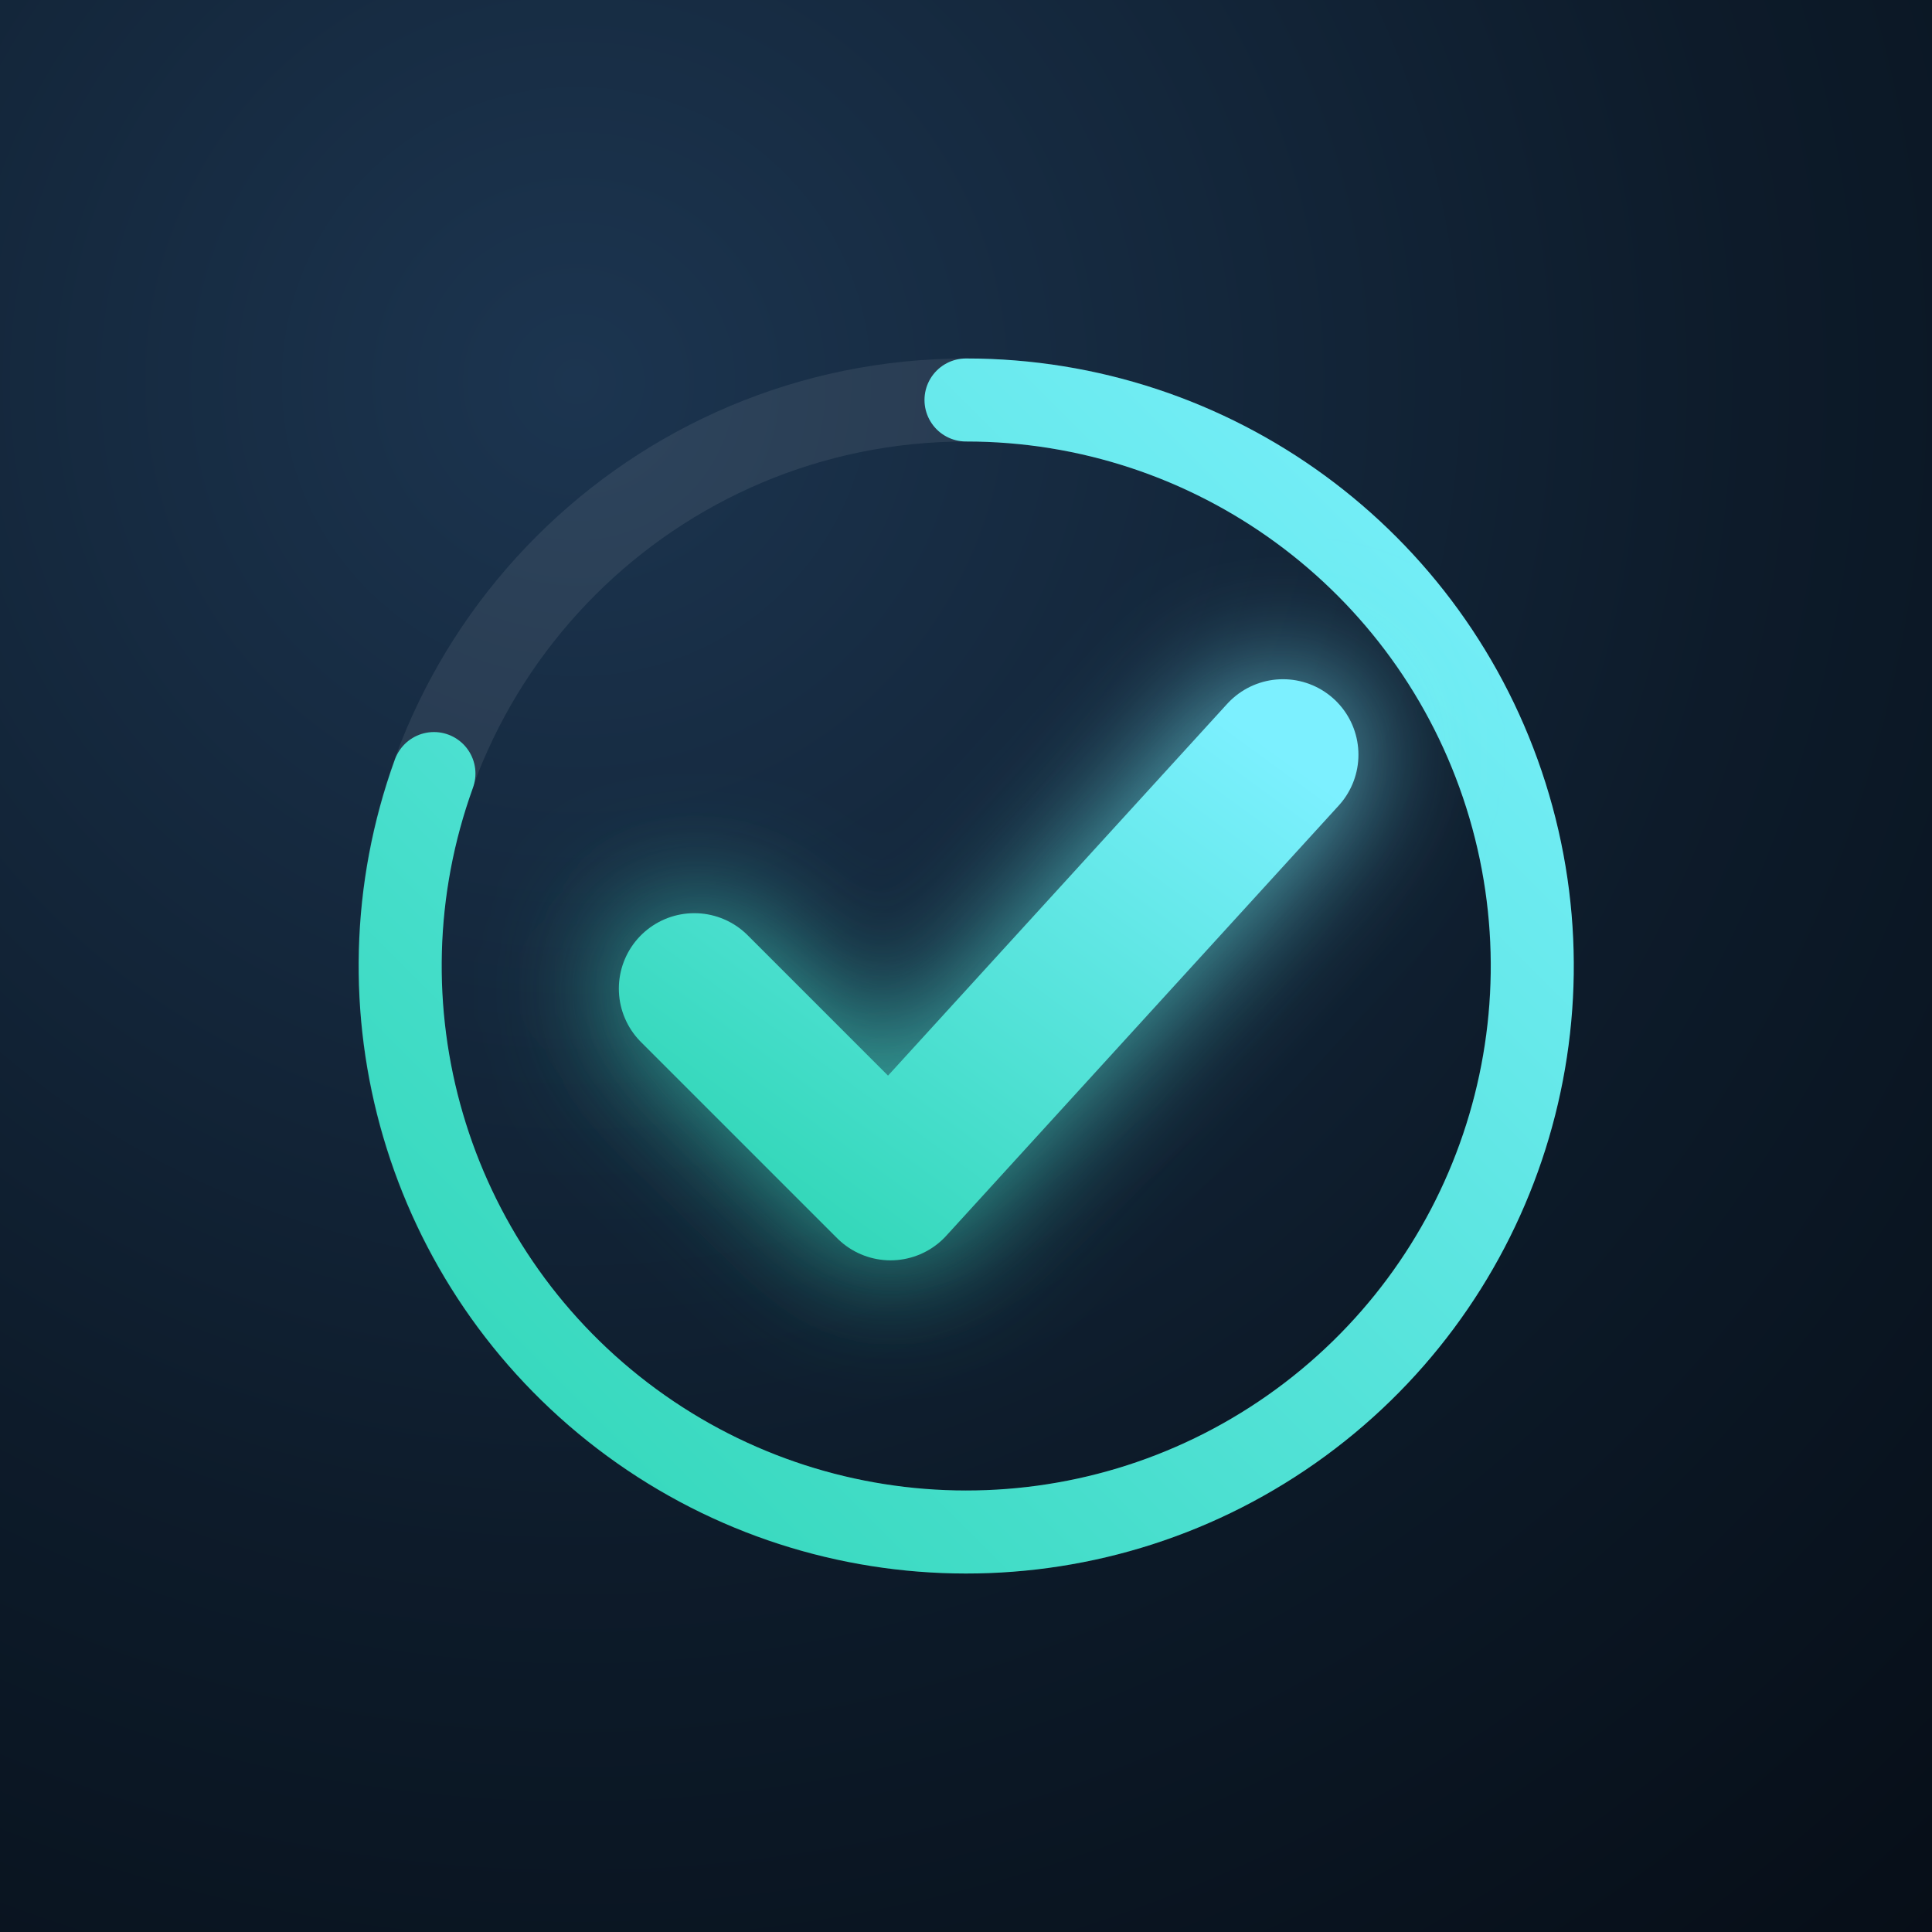
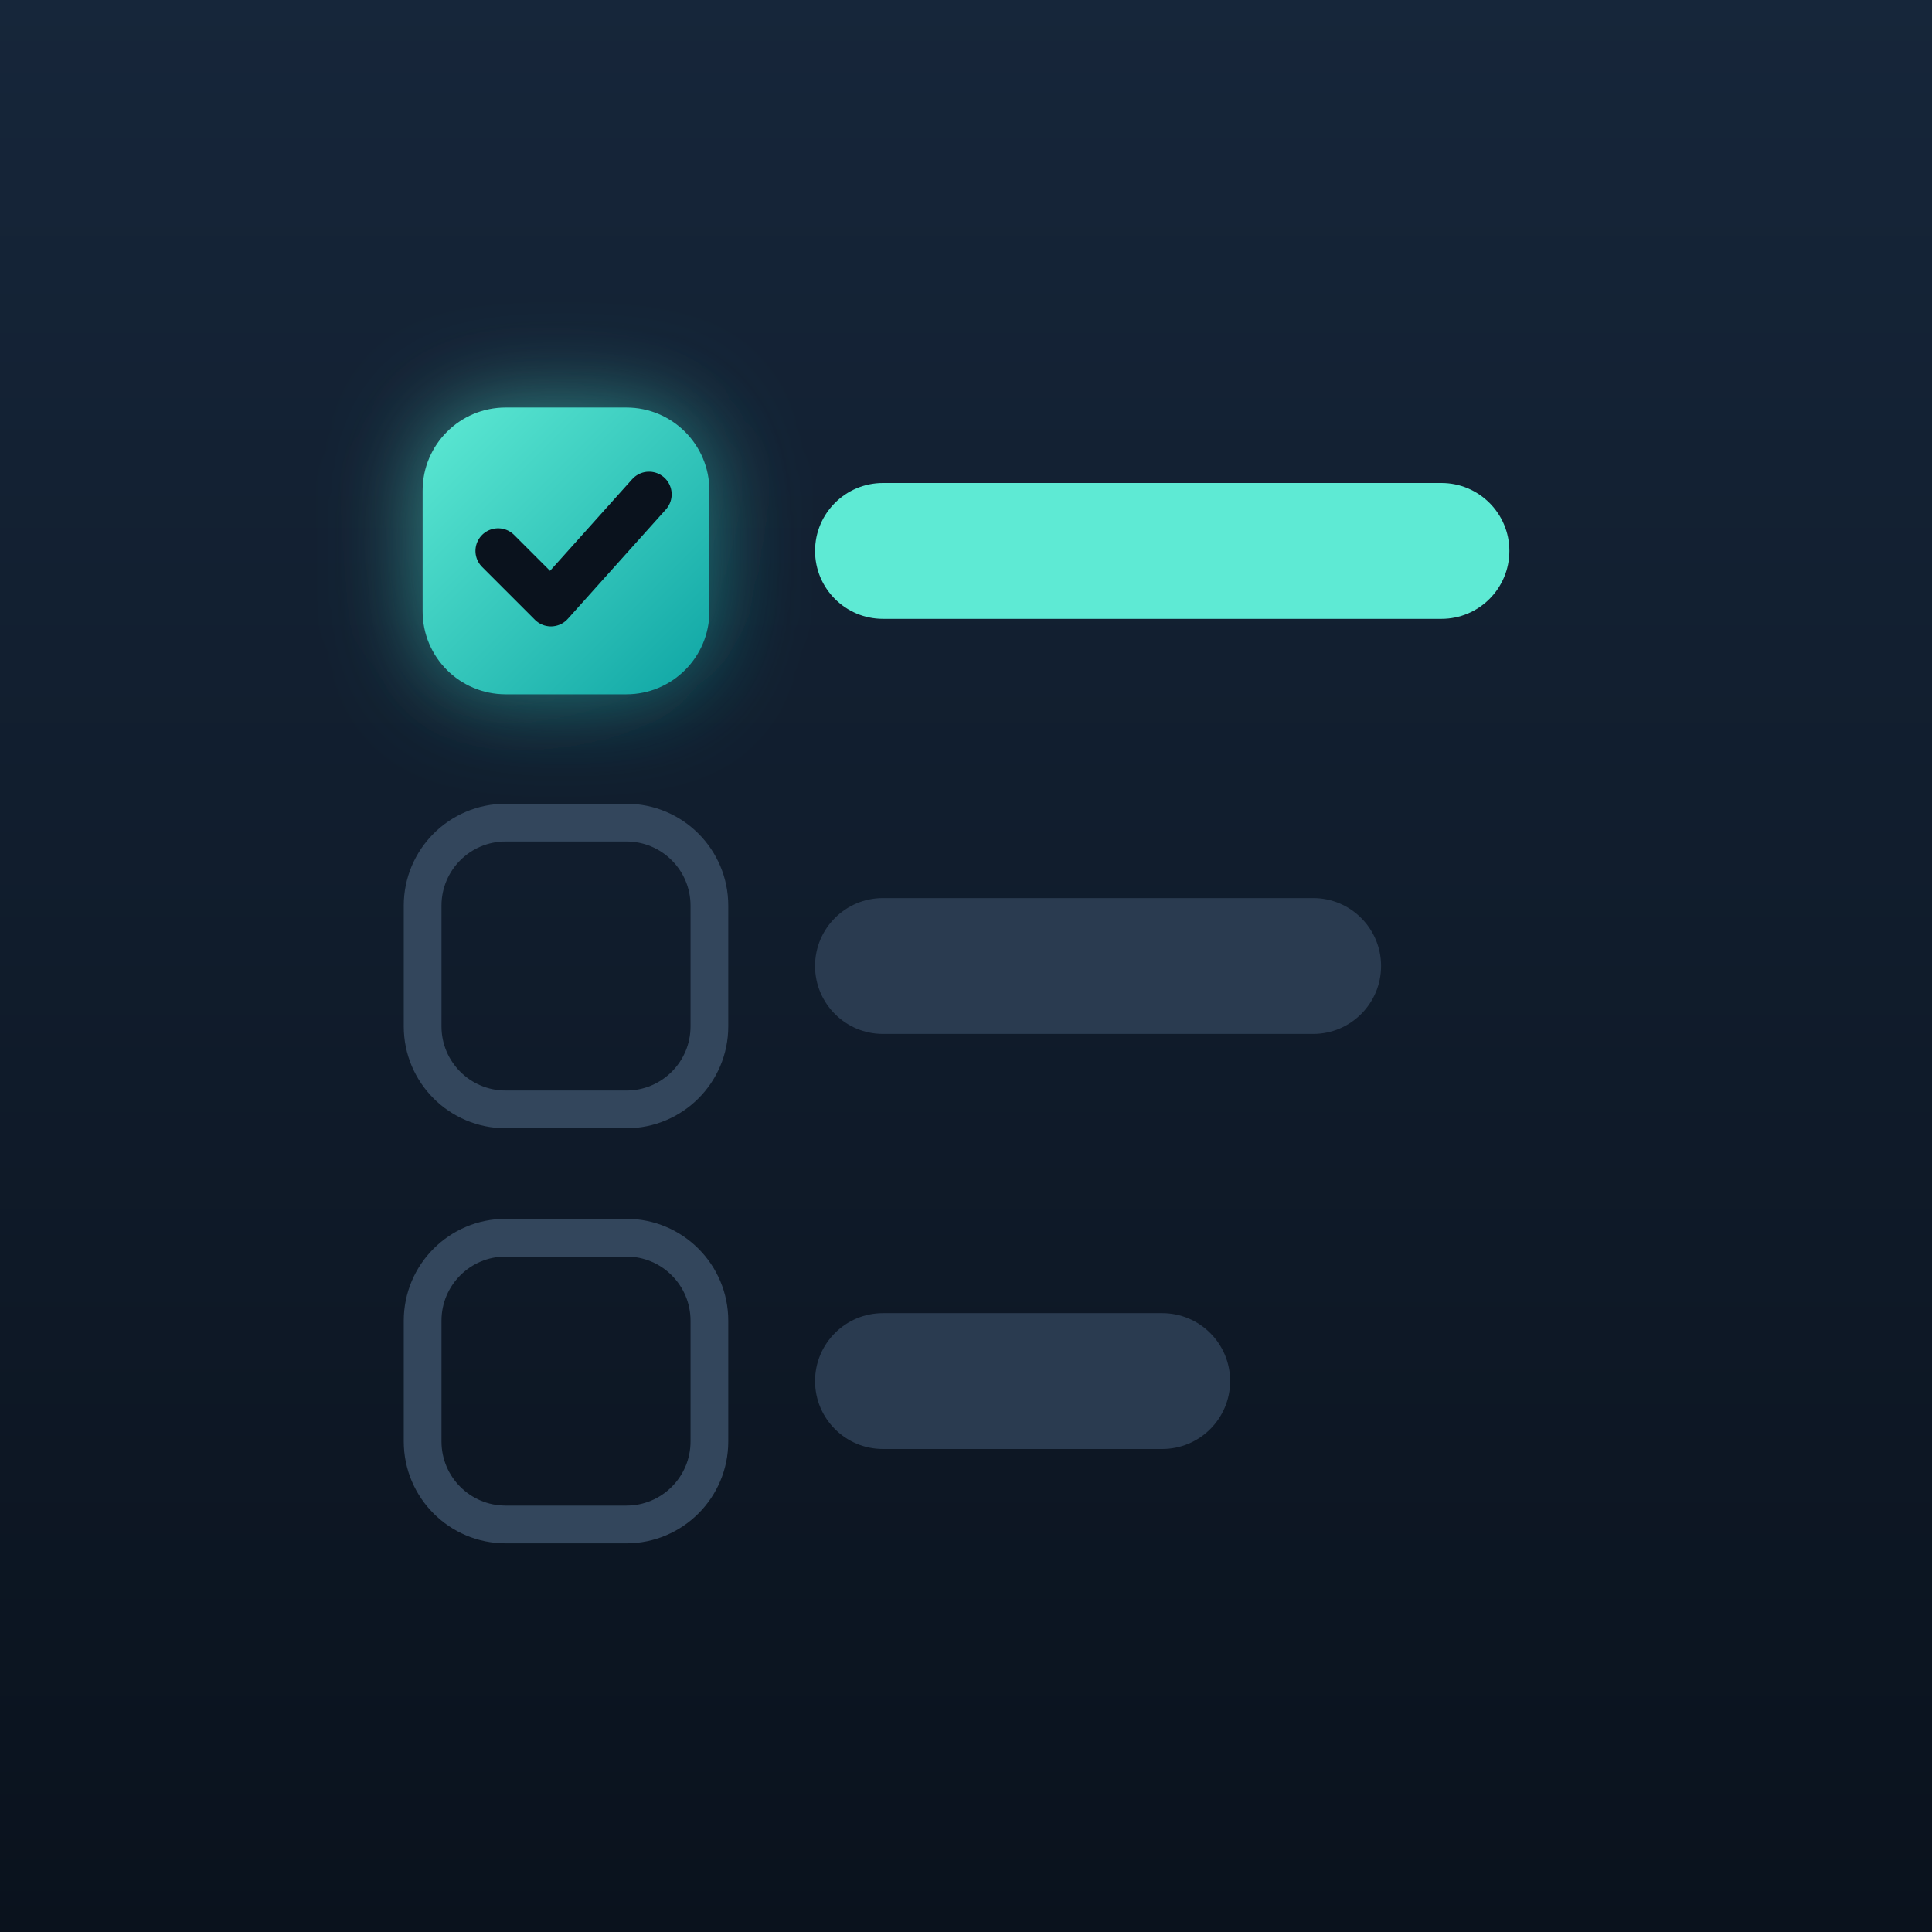
<svg xmlns="http://www.w3.org/2000/svg" viewBox="0 0 512 512">
  <defs>
-     <radialGradient id="bg" cx=".3" cy=".2" r="1.1">
-       <stop offset="0" stop-color="#1c3550" />
-       <stop offset=".55" stop-color="#0d1b2a" />
-       <stop offset="1" stop-color="#060d16" />
-     </radialGradient>
-     <linearGradient id="ck" x1="0" y1="1" x2="1" y2="0">
-       <stop offset="0" stop-color="#2fd6b5" />
-       <stop offset="1" stop-color="#7cf0ff" />
+     <linearGradient id="bg" x1="0" y1="0" x2="0" y2="1">
+       <stop offset="0" stop-color="#16263a" />
+       <stop offset="1" stop-color="#0a121d" />
+     </linearGradient>
+     <linearGradient id="ac" x1="0" y1="0" x2="1" y2="1">
+       <stop offset="0" stop-color="#5eead4" />
+       <stop offset="1" stop-color="#0ea5a4" />
    </linearGradient>
    <filter id="glow" x="-50%" y="-50%" width="200%" height="200%">
-       <feGaussianBlur stdDeviation="16" />
+       <feGaussianBlur stdDeviation="12" />
    </filter>
  </defs>
  <rect width="512" height="512" fill="url(#bg)" />
-   <circle cx="256" cy="256" r="150" fill="none" stroke="#ffffff" stroke-opacity=".08" stroke-width="22" />
-   <path d="M256 106 A150 150 0 1 1 115 205" fill="none" stroke="url(#ck)" stroke-width="22" stroke-linecap="round" />
-   <path d="M184 262l52 52 104-114" fill="none" stroke="url(#ck)" stroke-width="44" stroke-linecap="round" stroke-linejoin="round" filter="url(#glow)" opacity=".7" />
-   <path d="M184 262l52 52 104-114" fill="none" stroke="url(#ck)" stroke-width="40" stroke-linecap="round" stroke-linejoin="round" />
+   <g transform="translate(0,-32)">
+     <rect x="112" y="140" width="76" height="76" rx="22" fill="url(#ac)" filter="url(#glow)" opacity=".6" />
+     <rect x="112" y="140" width="76" height="76" rx="22" fill="url(#ac)" />
+     <path d="M132 178l14 14 26-29" stroke="#0a121d" stroke-width="12" fill="none" stroke-linecap="round" stroke-linejoin="round" />
+     <rect x="216" y="160" width="184" height="36" rx="18" fill="#5eead4" />
+     <rect x="112" y="250" width="76" height="76" rx="22" fill="none" stroke="#33465c" stroke-width="10" />
+     <rect x="216" y="270" width="150" height="36" rx="18" fill="#2a3b50" />
+     <rect x="112" y="360" width="76" height="76" rx="22" fill="none" stroke="#33465c" stroke-width="10" />
+     <rect x="216" y="380" width="110" height="36" rx="18" fill="#2a3b50" />
+   </g>
</svg>
